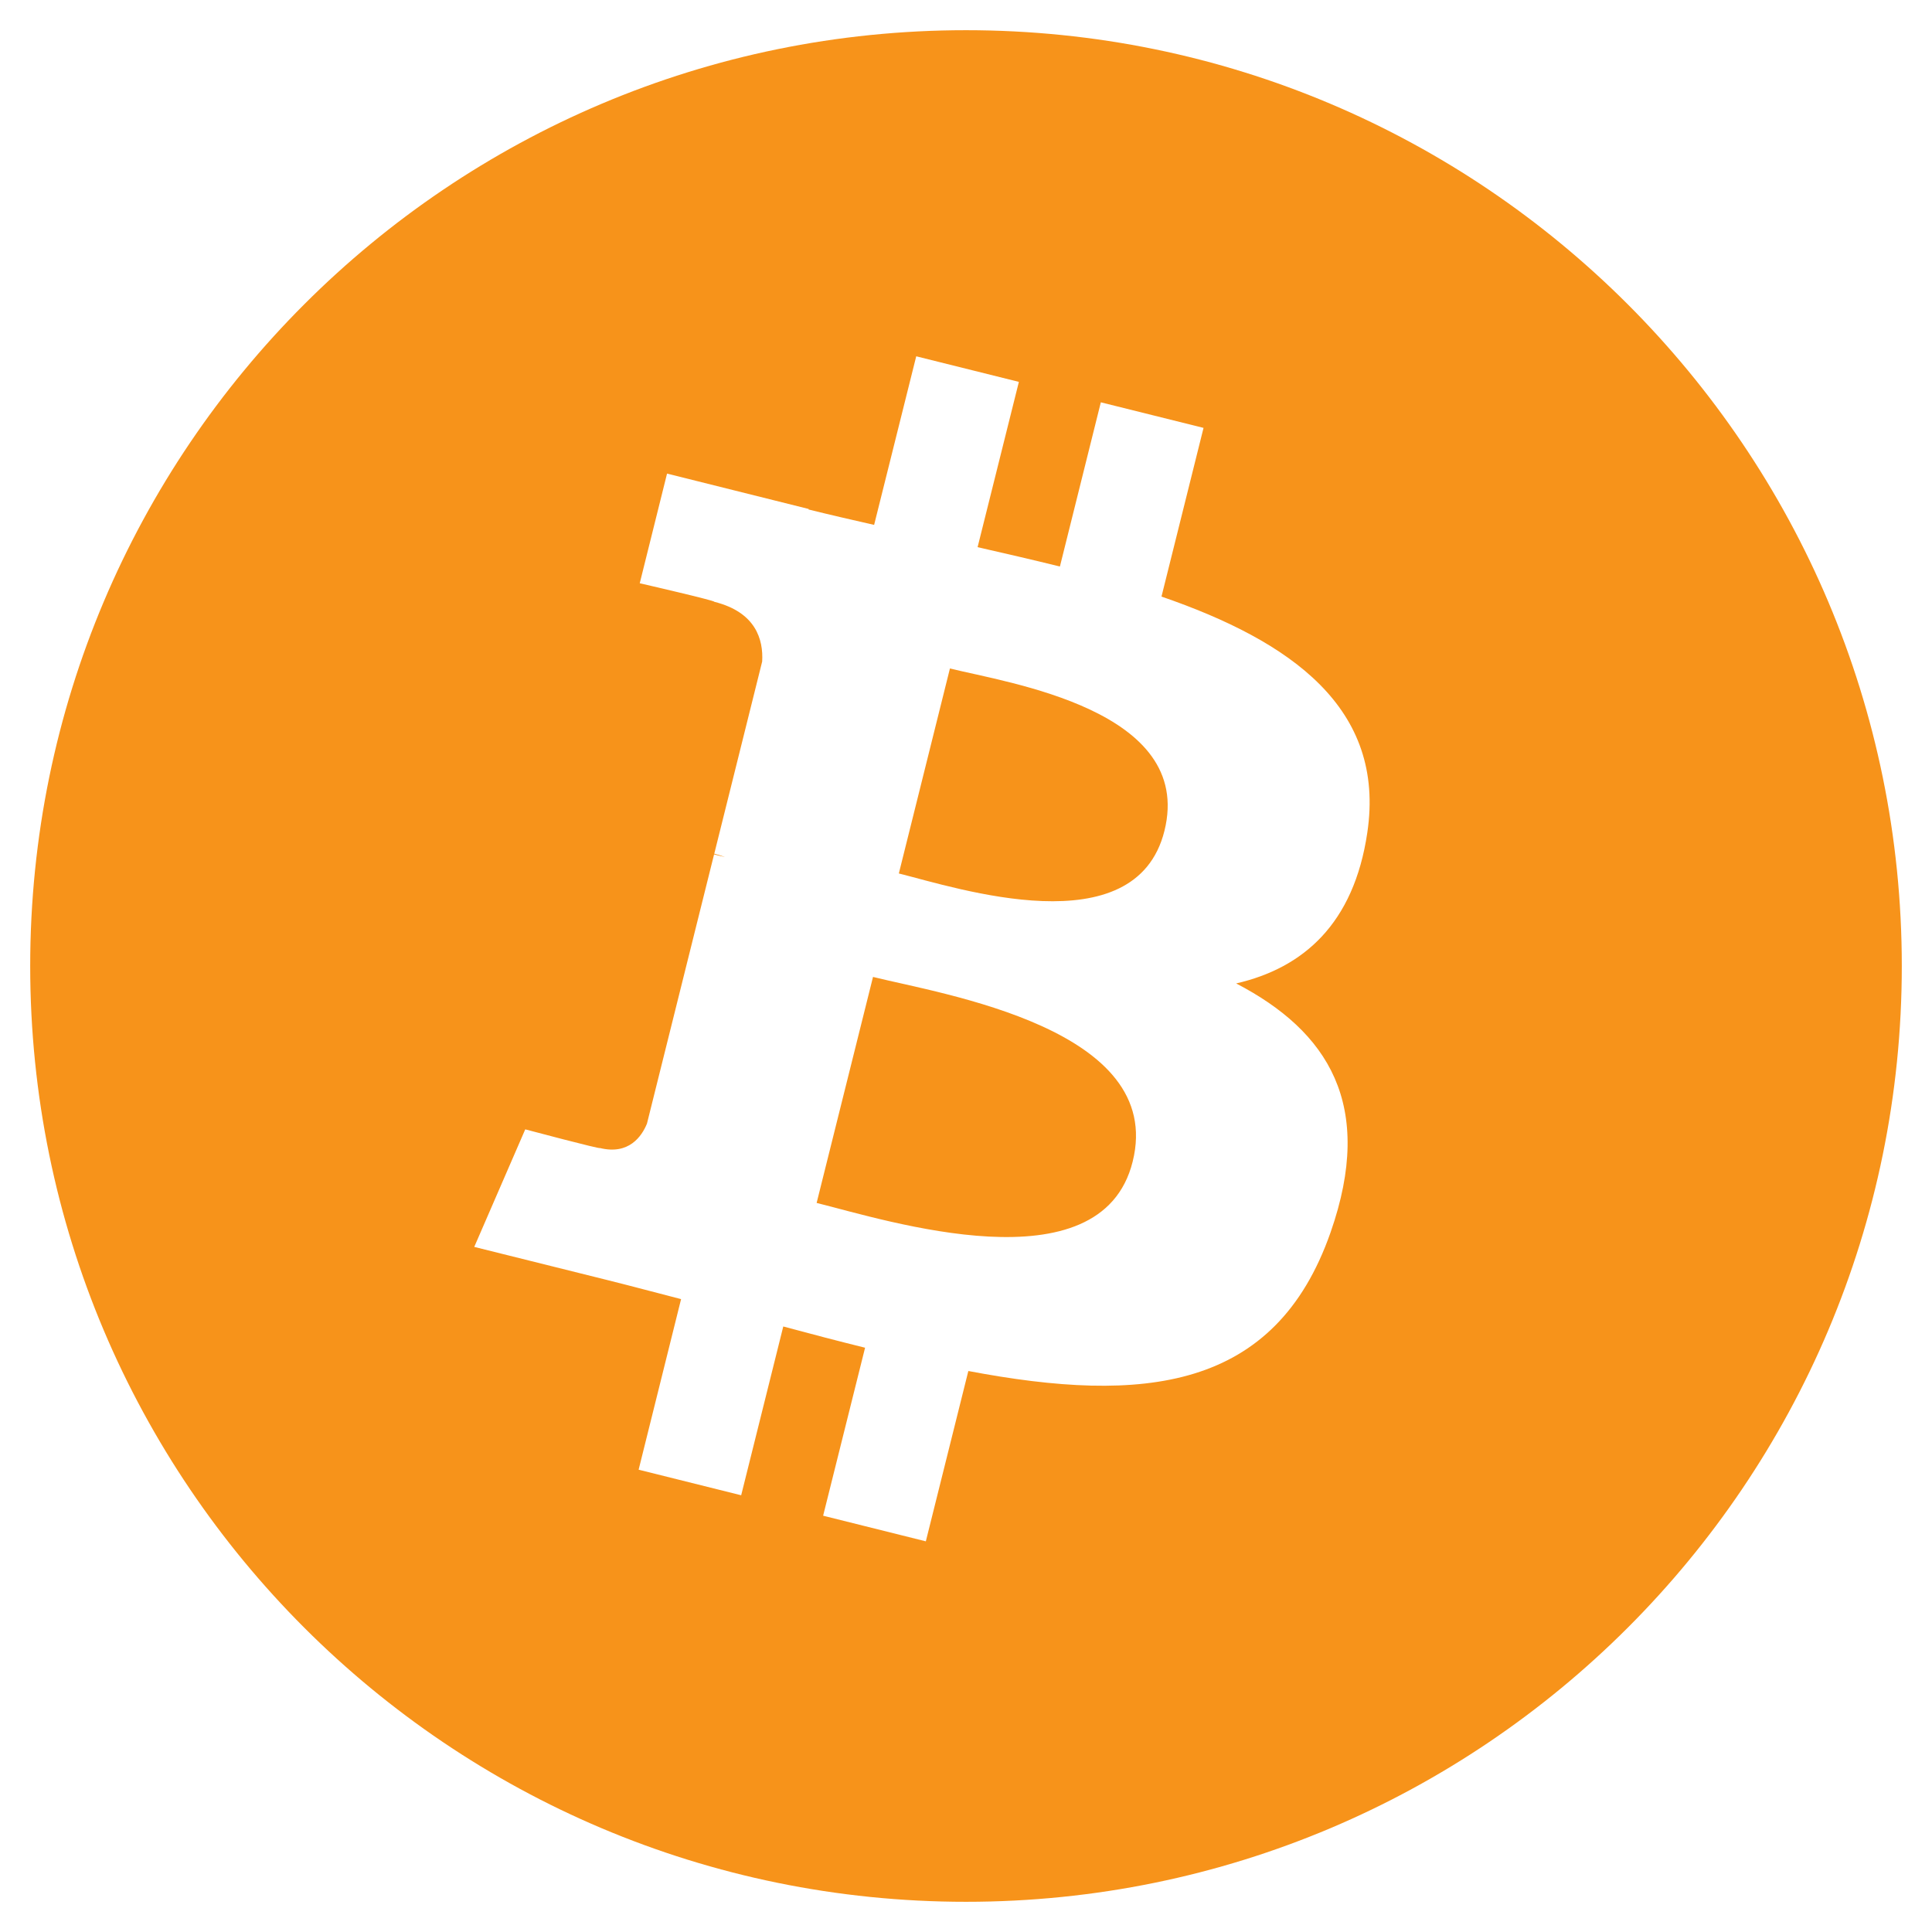
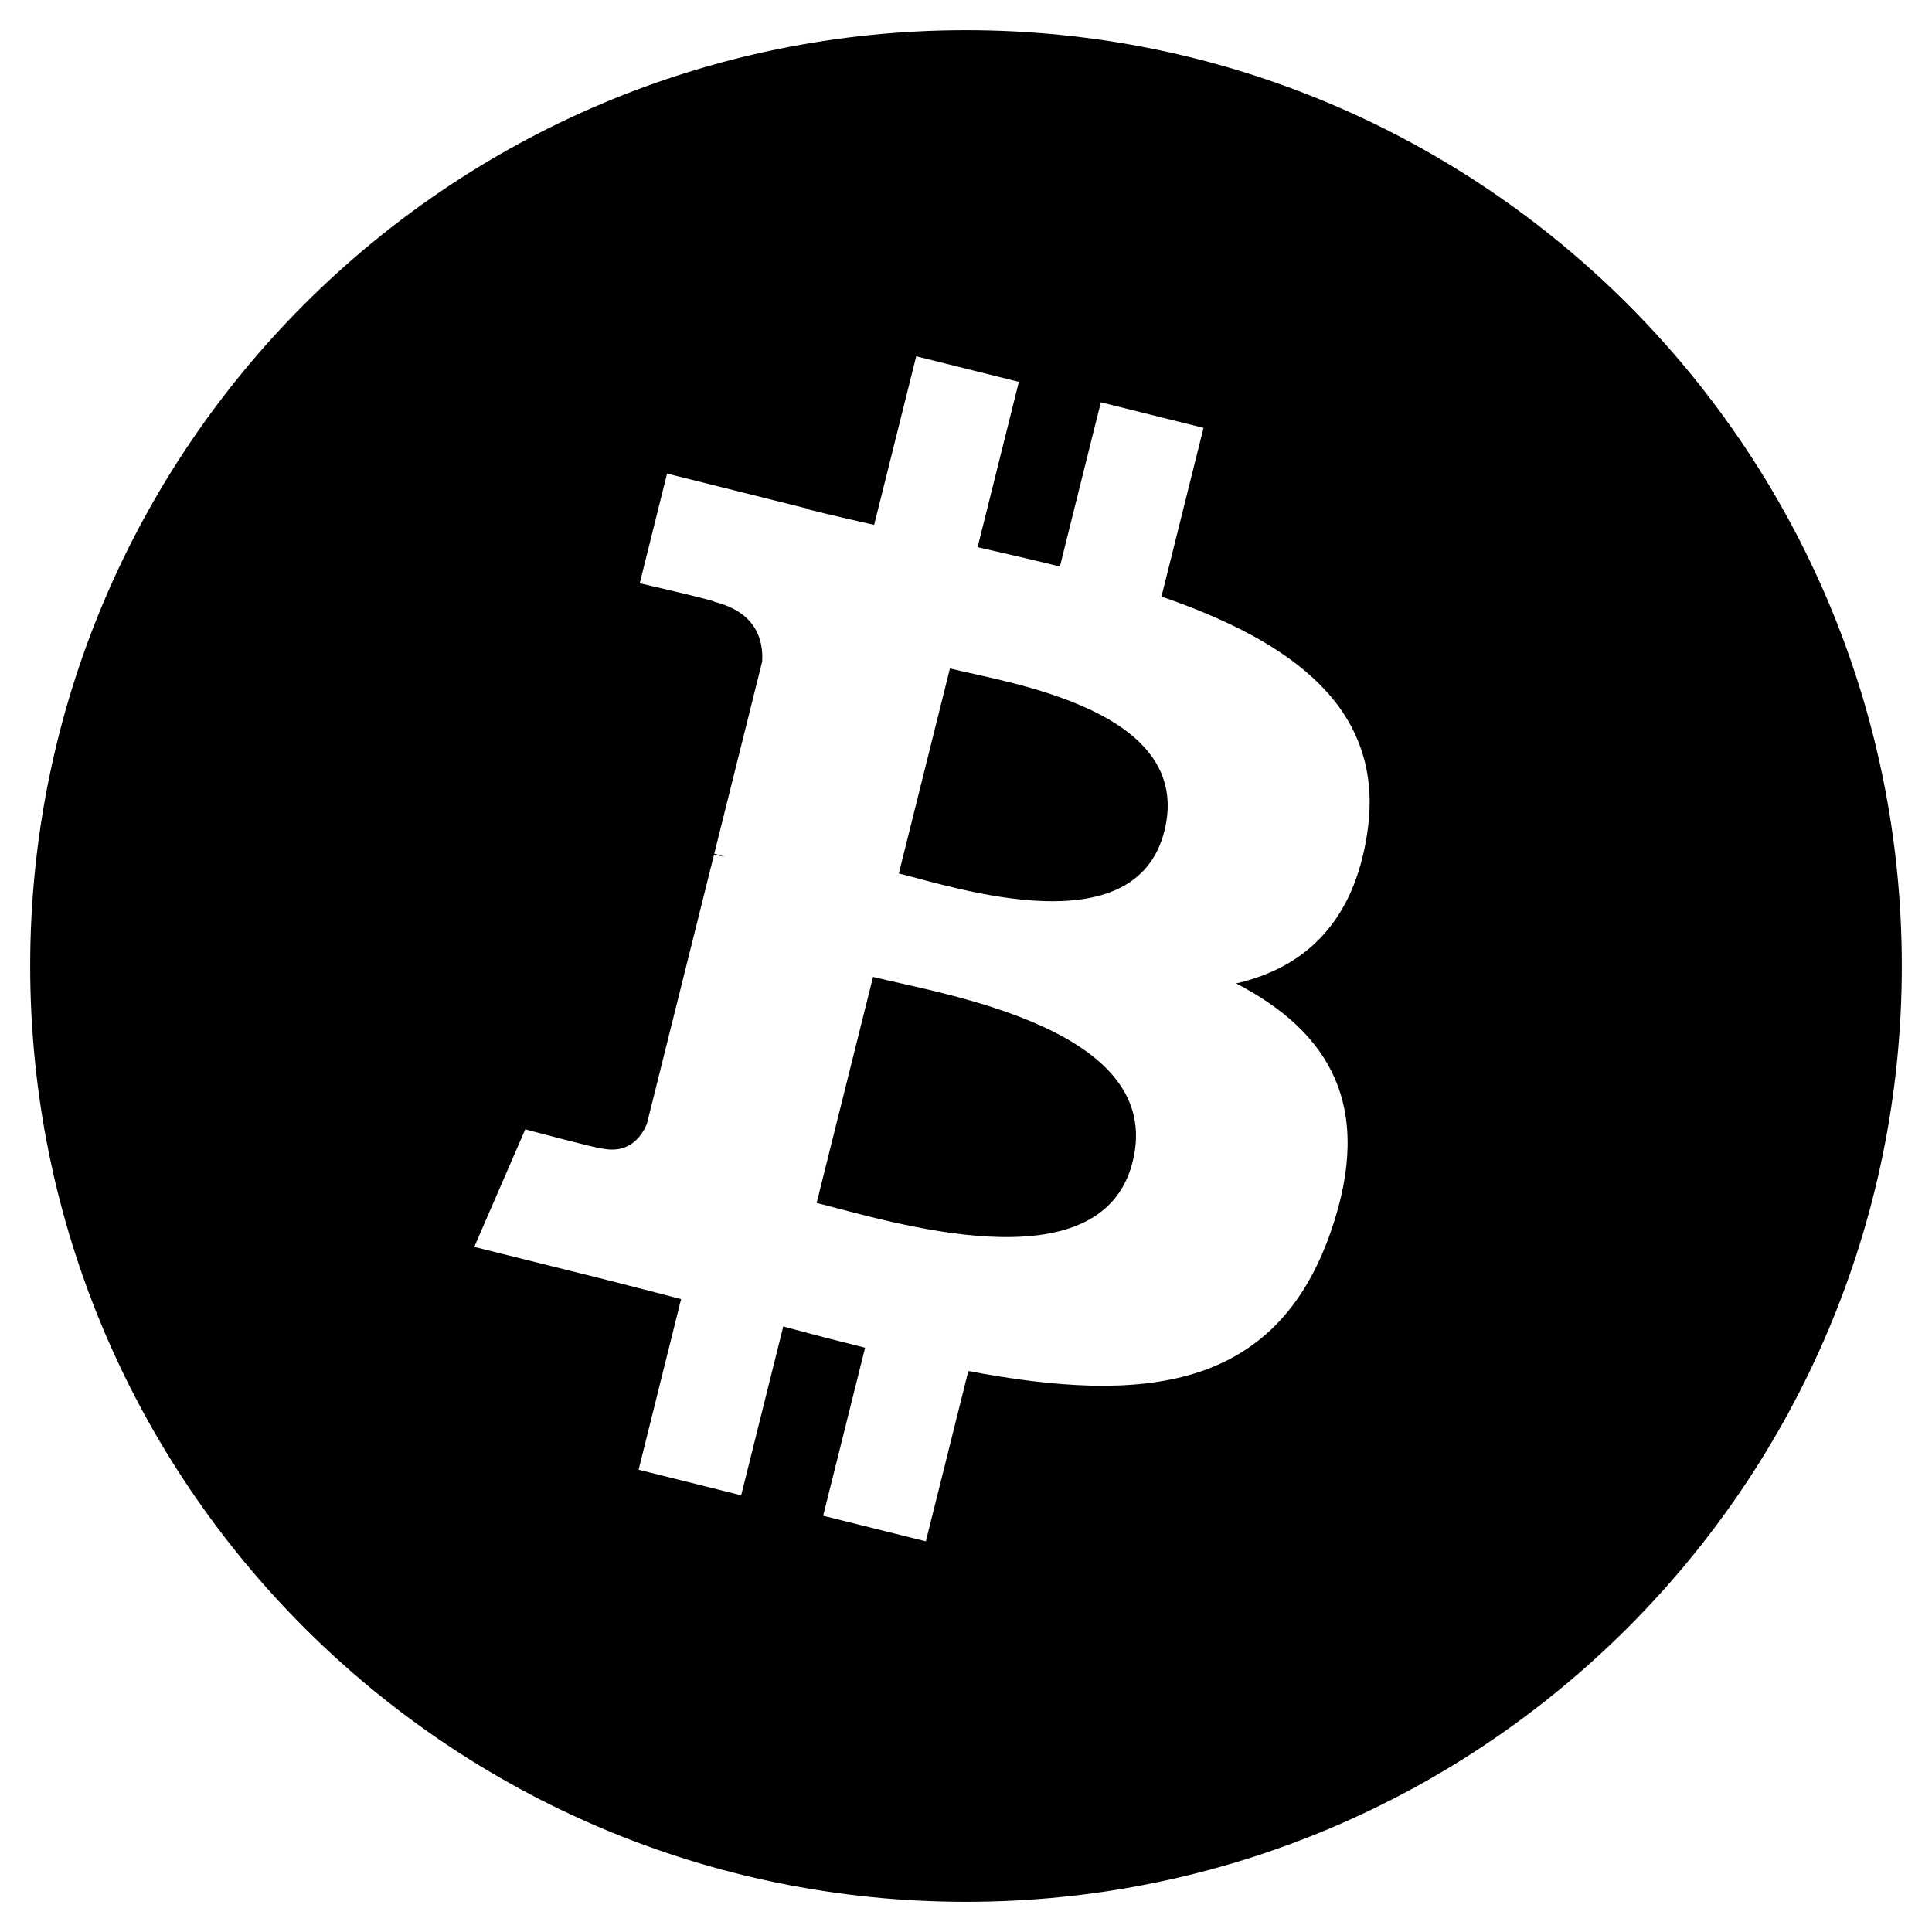
- <svg xmlns="http://www.w3.org/2000/svg" width="38" height="38" viewBox="0 0 38 38" fill="none">
-   <path d="M37.406 19C37.406 29.166 29.166 37.406 19 37.406C8.834 37.406 0.594 29.166 0.594 19C0.594 8.834 8.834 0.594 19 0.594C29.166 0.594 37.406 8.834 37.406 19ZM26.893 16.378C27.259 13.929 25.395 12.612 22.845 11.734L23.672 8.416L21.652 7.913L20.847 11.143C20.316 11.011 19.77 10.886 19.228 10.762L20.04 7.511L18.021 7.008L17.193 10.324C16.754 10.224 16.322 10.125 15.903 10.021L15.906 10.011L13.12 9.315L12.583 11.472C12.583 11.472 14.082 11.816 14.05 11.837C14.868 12.041 15.016 12.582 14.991 13.011L14.049 16.791C14.105 16.805 14.178 16.826 14.259 16.858C14.191 16.841 14.12 16.823 14.045 16.805L12.725 22.1C12.624 22.348 12.371 22.721 11.799 22.58C11.819 22.609 10.331 22.213 10.331 22.213L9.328 24.525L11.957 25.18C12.446 25.302 12.925 25.431 13.396 25.552L12.561 28.907L14.578 29.41L15.406 26.09C15.941 26.235 16.477 26.375 17.015 26.508L16.19 29.812L18.21 30.316L19.046 26.966C22.49 27.618 25.08 27.355 26.17 24.241C27.048 21.733 26.126 20.286 24.314 19.343C25.634 19.039 26.628 18.171 26.893 16.378ZM22.278 22.848C21.654 25.356 17.431 24 16.062 23.66L17.171 19.215C18.54 19.556 22.931 20.233 22.278 22.848ZM22.903 16.342C22.334 18.623 18.819 17.464 17.679 17.18L18.684 13.148C19.824 13.432 23.496 13.962 22.903 16.342Z" fill="#F7931A" />
+ <svg xmlns="http://www.w3.org/2000/svg" aria-hidden="true" focusable="false" data-prefix="fab" data-icon="bitcoin" class="svg-inline--fa fa-bitcoin fa-w-16" role="img" viewBox="0 0 512 512">
+   <path fill="currentColor" d="M504 256c0 136.967-111.033 248-248 248S8 392.967 8 256 119.033 8 256 8s248 111.033 248 248zm-141.651-35.33c4.937-32.999-20.191-50.739-54.55-62.573l11.146-44.702-27.213-6.781-10.851 43.524c-7.154-1.783-14.502-3.464-21.803-5.13l10.929-43.81-27.198-6.781-11.153 44.686c-5.922-1.349-11.735-2.682-17.377-4.084l.031-.14-37.53-9.37-7.239 29.062s20.191 4.627 19.765 4.913c11.022 2.751 13.014 10.044 12.68 15.825l-12.696 50.925c.76.194 1.744.473 2.829.907-.907-.225-1.876-.473-2.876-.713l-17.796 71.338c-1.349 3.348-4.767 8.37-12.471 6.464.271.395-19.78-4.937-19.78-4.937l-13.51 31.147 35.414 8.827c6.588 1.651 13.045 3.379 19.4 5.006l-11.262 45.213 27.182 6.781 11.153-44.733a1038.209 1038.209 0 0 0 21.687 5.627l-11.115 44.523 27.213 6.781 11.262-45.128c46.404 8.781 81.299 5.239 95.986-36.727 11.836-33.79-.589-53.281-25.004-65.991 17.78-4.098 31.174-15.792 34.747-39.949zm-62.177 87.179c-8.41 33.79-65.308 15.523-83.755 10.943l14.944-59.899c18.446 4.603 77.6 13.717 68.811 48.956zm8.417-87.667c-7.673 30.736-55.031 15.12-70.393 11.292l13.548-54.327c15.363 3.828 64.836 10.973 56.845 43.035z" />
</svg>
